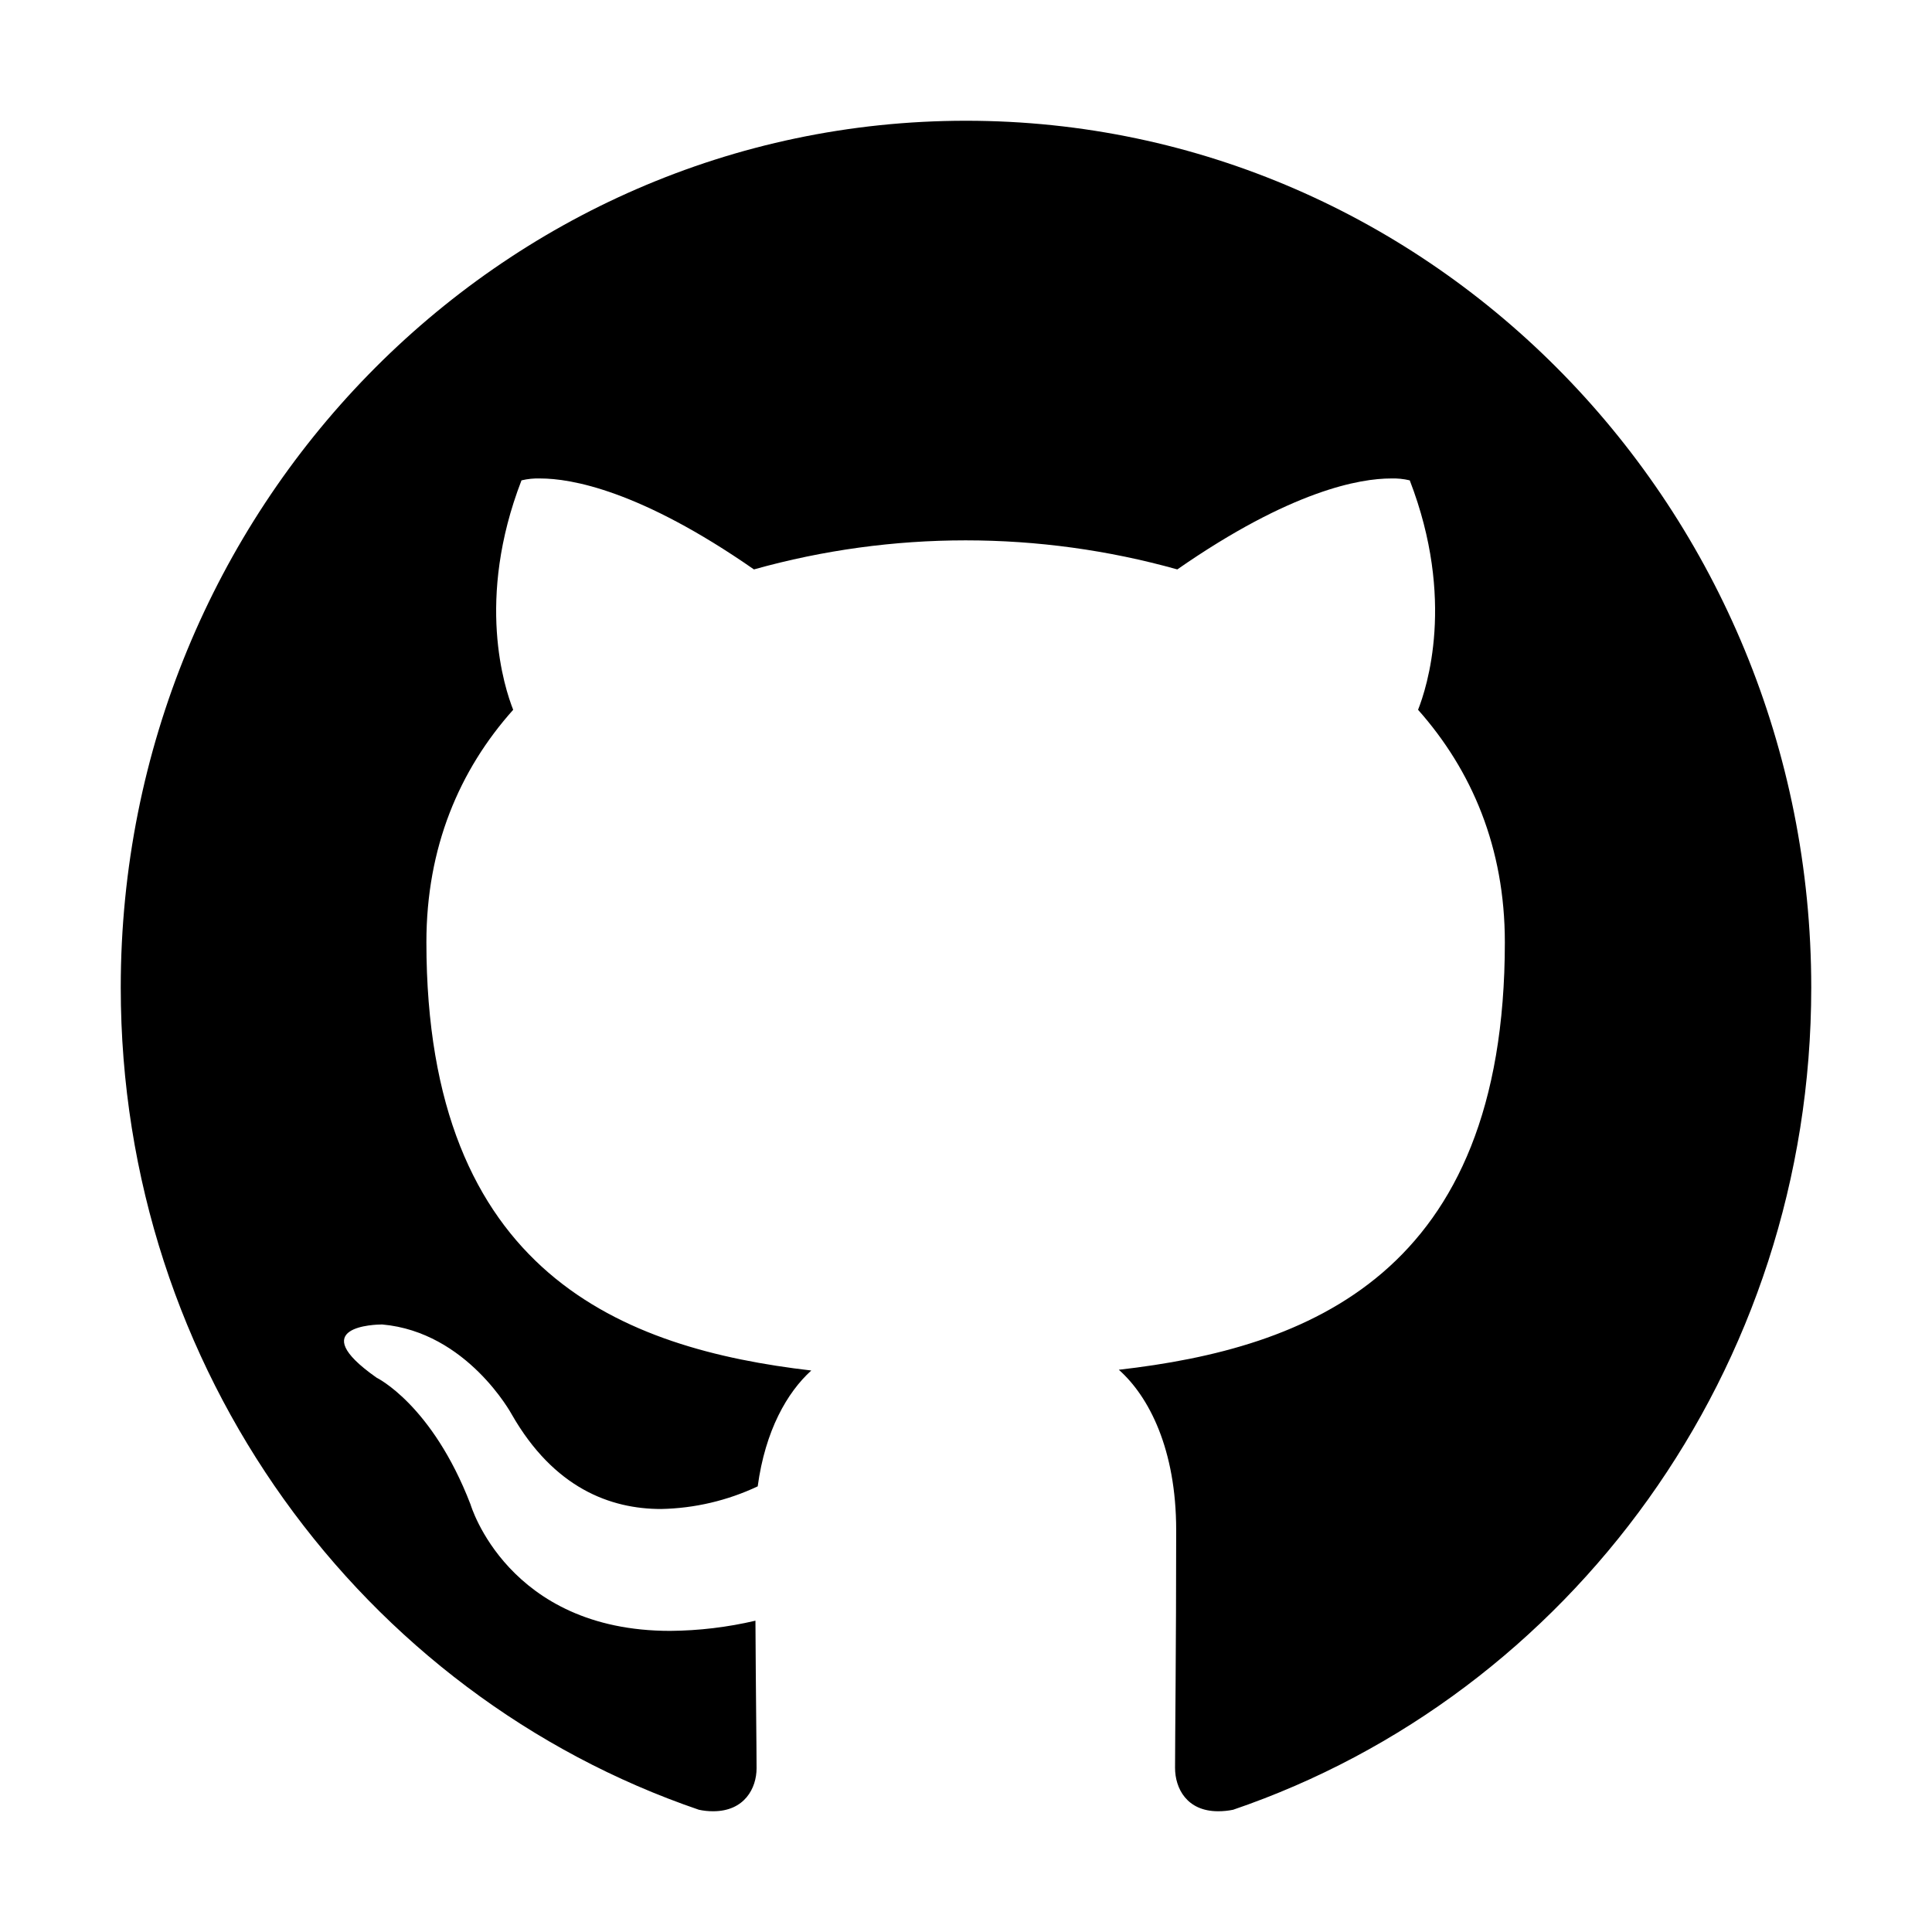
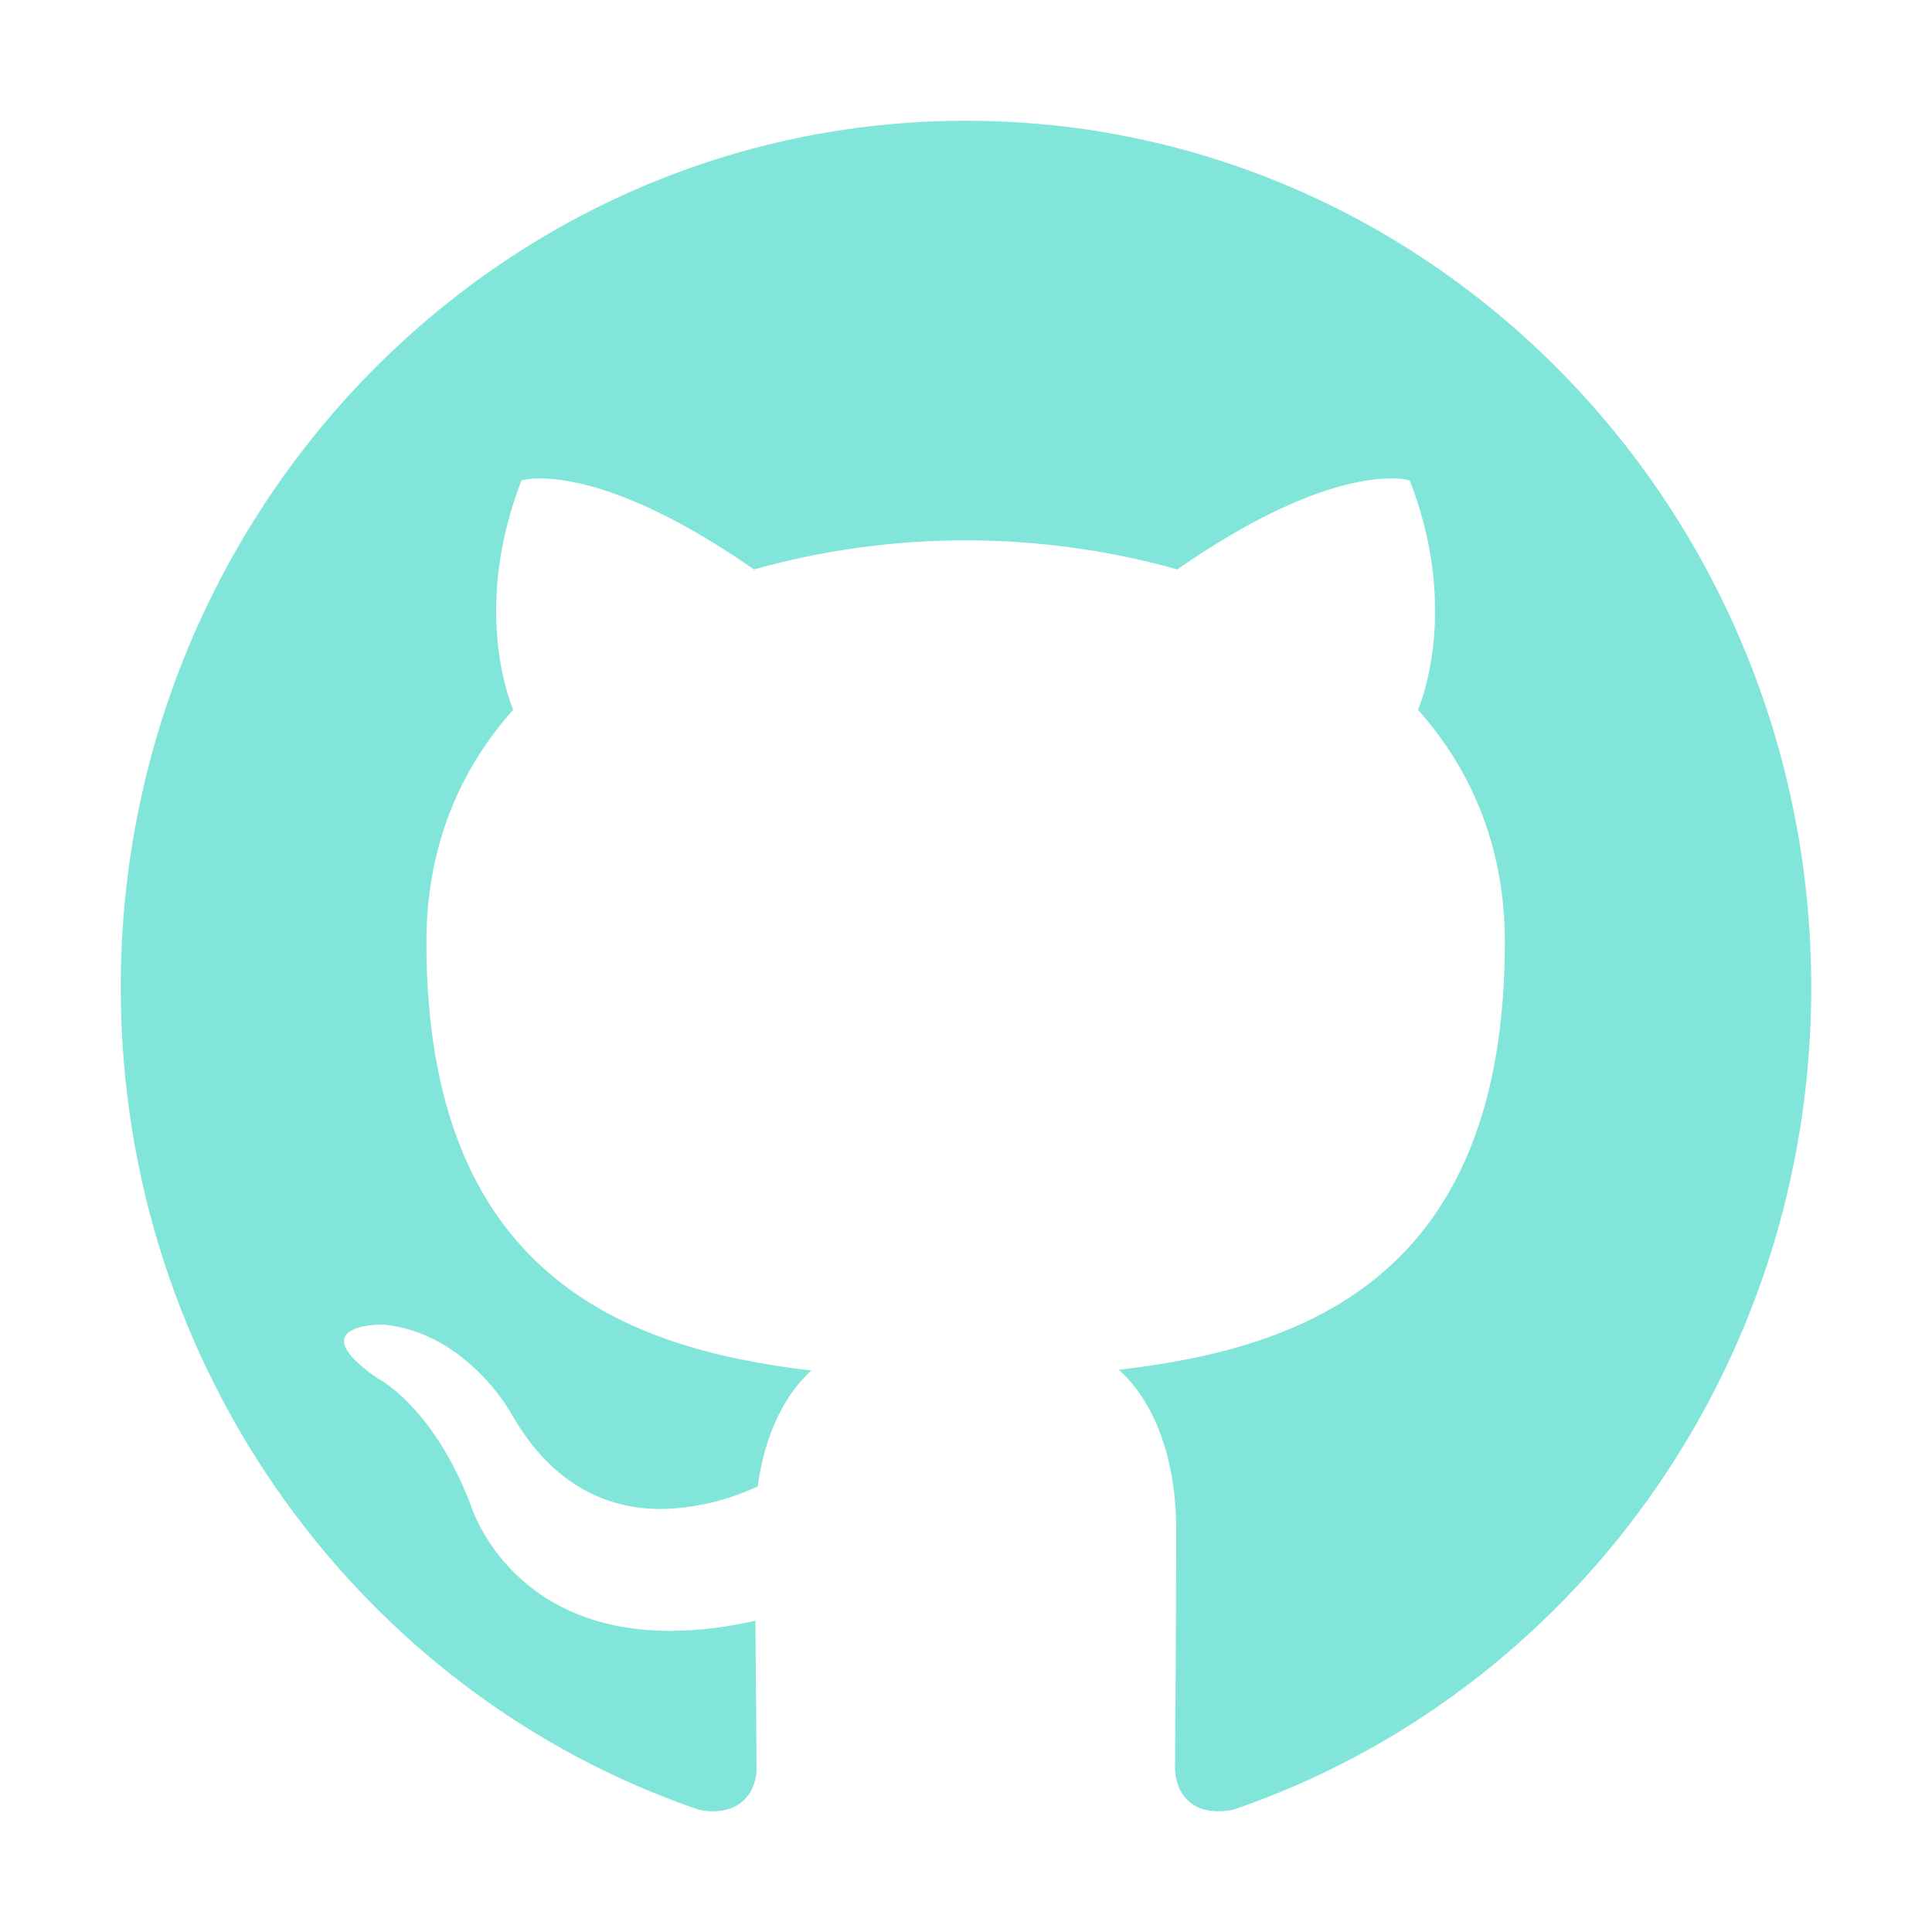
- <svg xmlns="http://www.w3.org/2000/svg" stroke="currentColor" fill="currentColor" stroke-width="0" viewBox="0 0 512 512" aria-hidden="true" focusable="false" height="1em" width="1em">
+ <svg xmlns="http://www.w3.org/2000/svg" stroke="#81E6D9" fill="#81E6D9" stroke-width="0" viewBox="0 0 512 512" aria-hidden="true" focusable="false" height="1em" width="1em">
  <path d="M256 32C132.3 32 32 134.9 32 261.7c0 101.5 64.2 187.5 153.2 217.9a17.56 17.56 0 003.8.4c8.3 0 11.5-6.1 11.5-11.4 0-5.5-.2-19.9-.3-39.1a102.4 102.4 0 01-22.6 2.7c-43.1 0-52.9-33.5-52.9-33.5-10.2-26.5-24.9-33.6-24.9-33.6-19.5-13.7-.1-14.1 1.4-14.1h.1c22.5 2 34.3 23.8 34.3 23.8 11.2 19.6 26.2 25.1 39.6 25.1a63 63 0 0025.6-6c2-14.8 7.8-24.9 14.2-30.7-49.7-5.8-102-25.5-102-113.5 0-25.1 8.7-45.6 23-61.6-2.3-5.8-10-29.2 2.2-60.8a18.64 18.64 0 015-.5c8.1 0 26.4 3.1 56.6 24.1a208.21 208.21 0 01112.2 0c30.2-21 48.5-24.1 56.6-24.1a18.64 18.64 0 015 .5c12.2 31.6 4.5 55 2.2 60.8 14.3 16.1 23 36.6 23 61.6 0 88.2-52.4 107.6-102.3 113.3 8 7.1 15.2 21.1 15.2 42.5 0 30.7-.3 55.5-.3 63 0 5.4 3.1 11.5 11.4 11.5a19.35 19.35 0 004-.4C415.9 449.2 480 363.1 480 261.7 480 134.9 379.7 32 256 32z" />
</svg>
